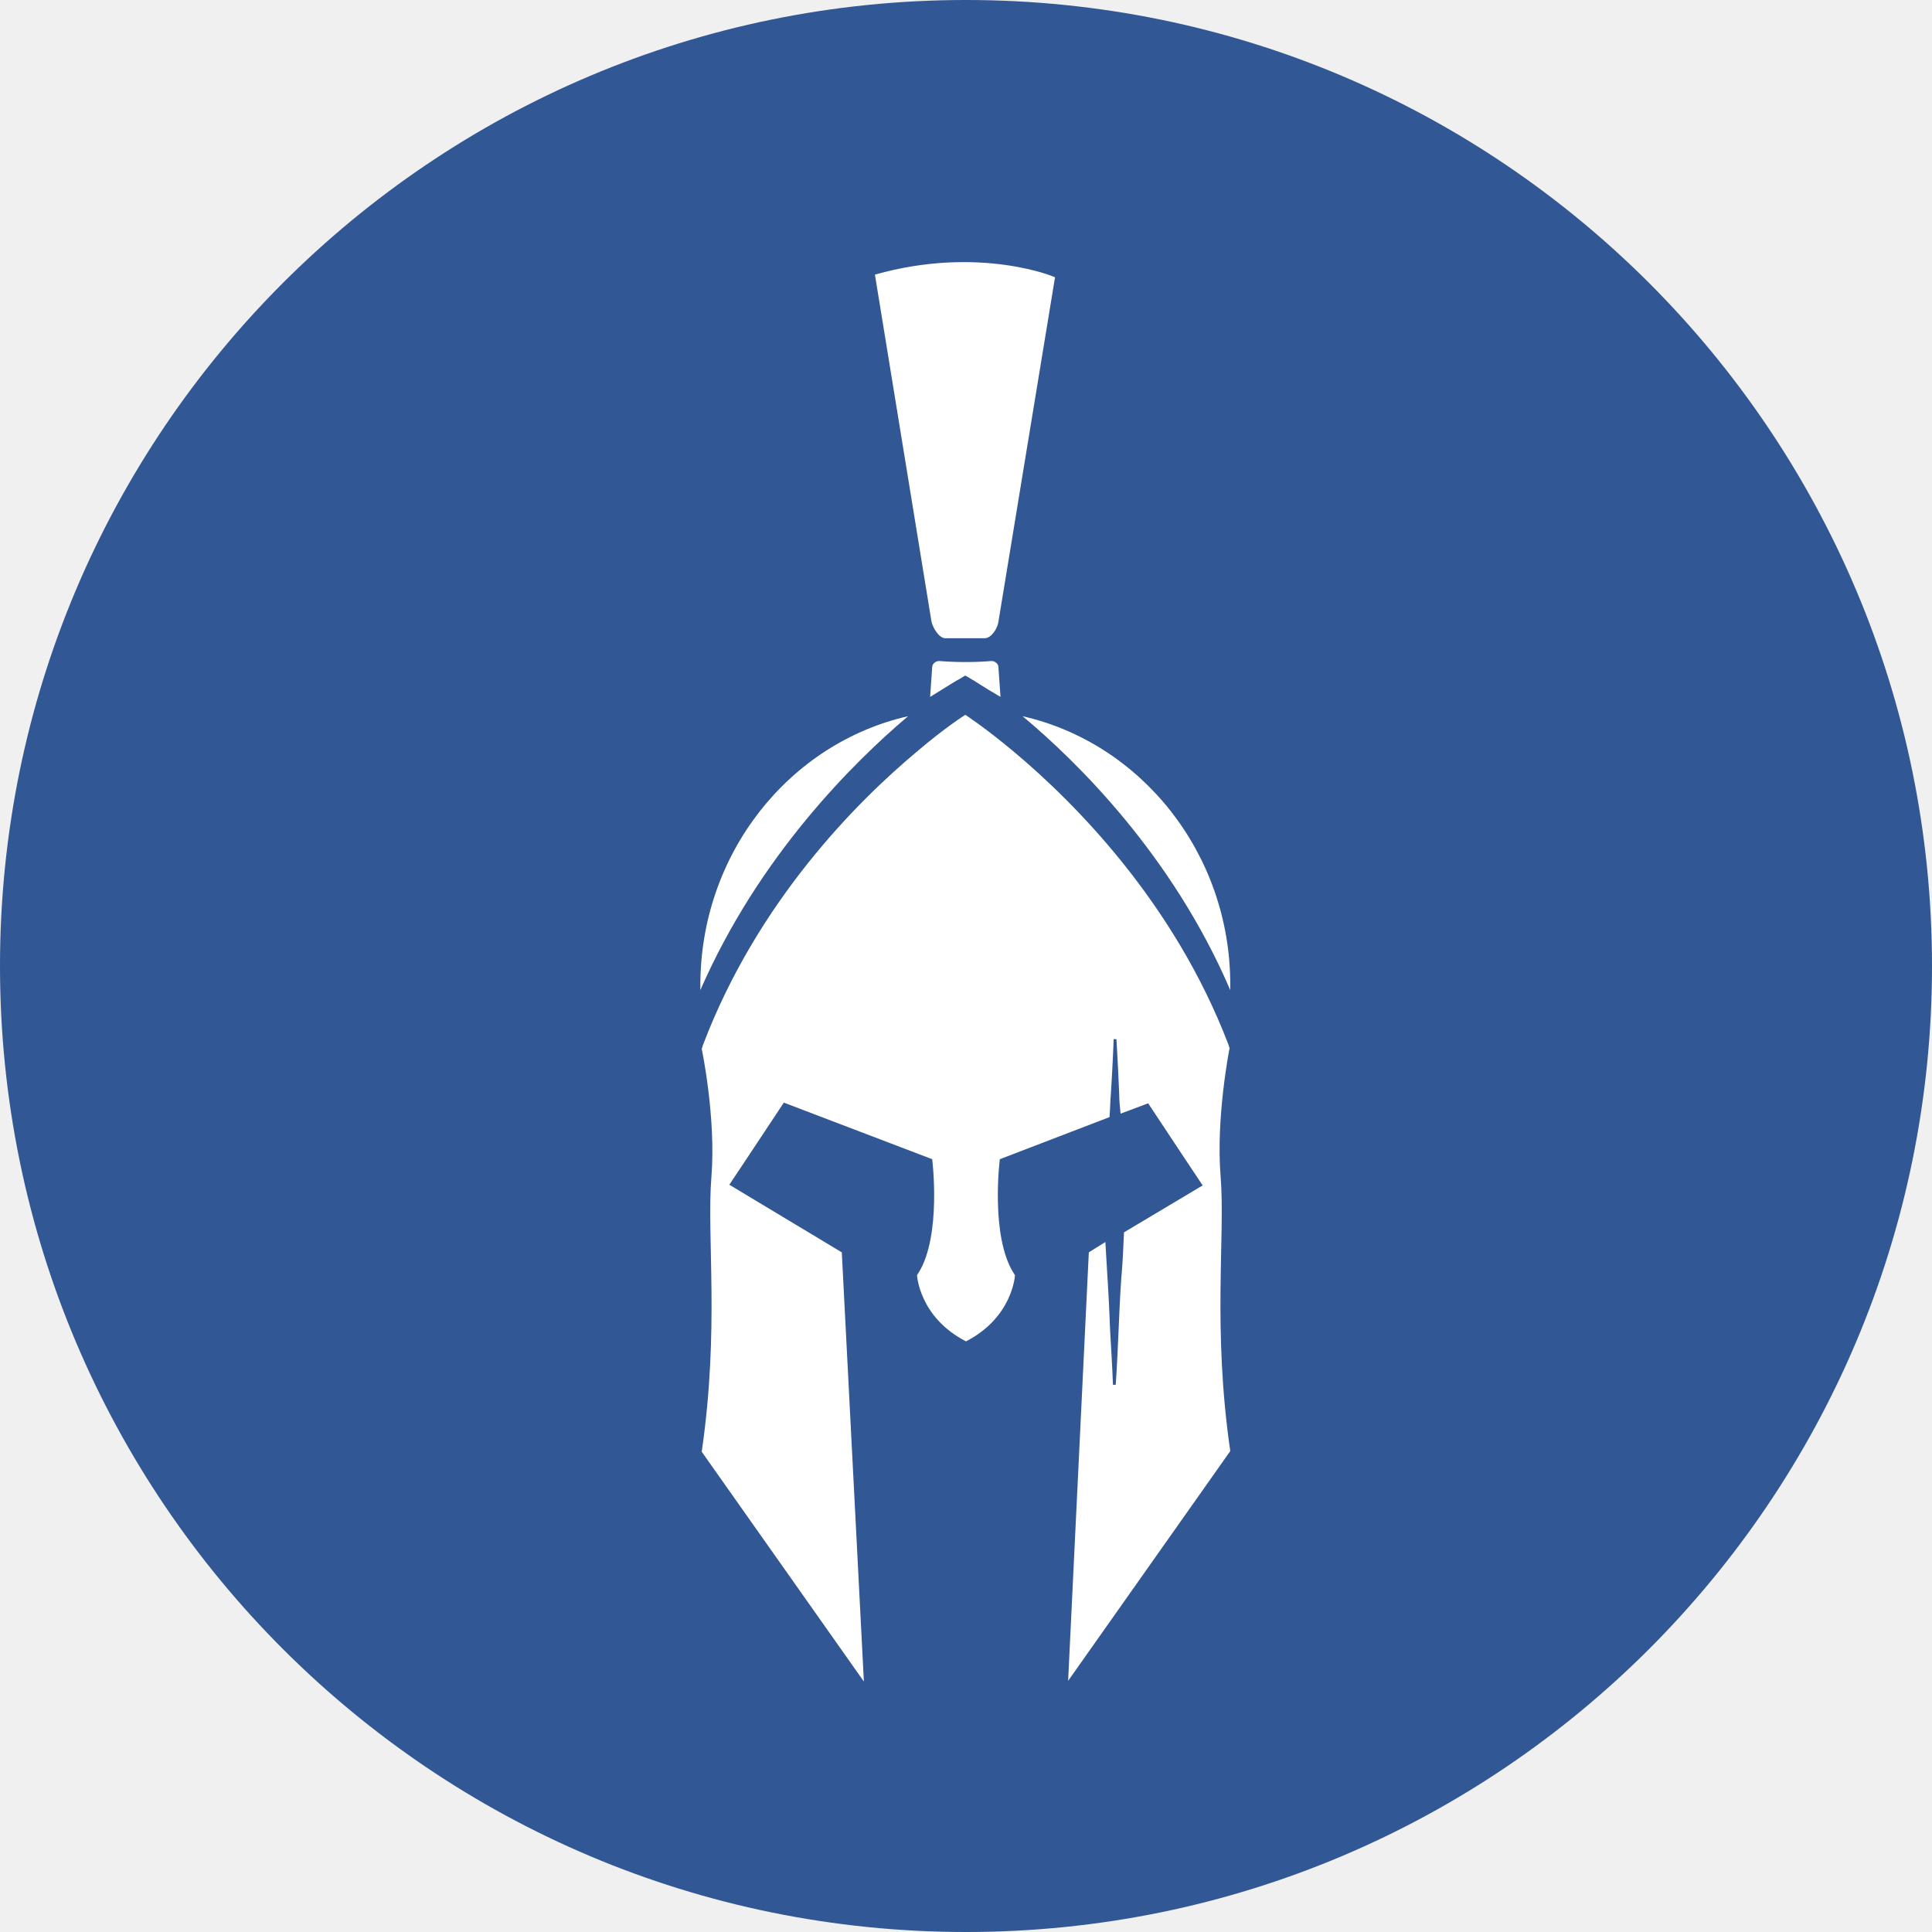
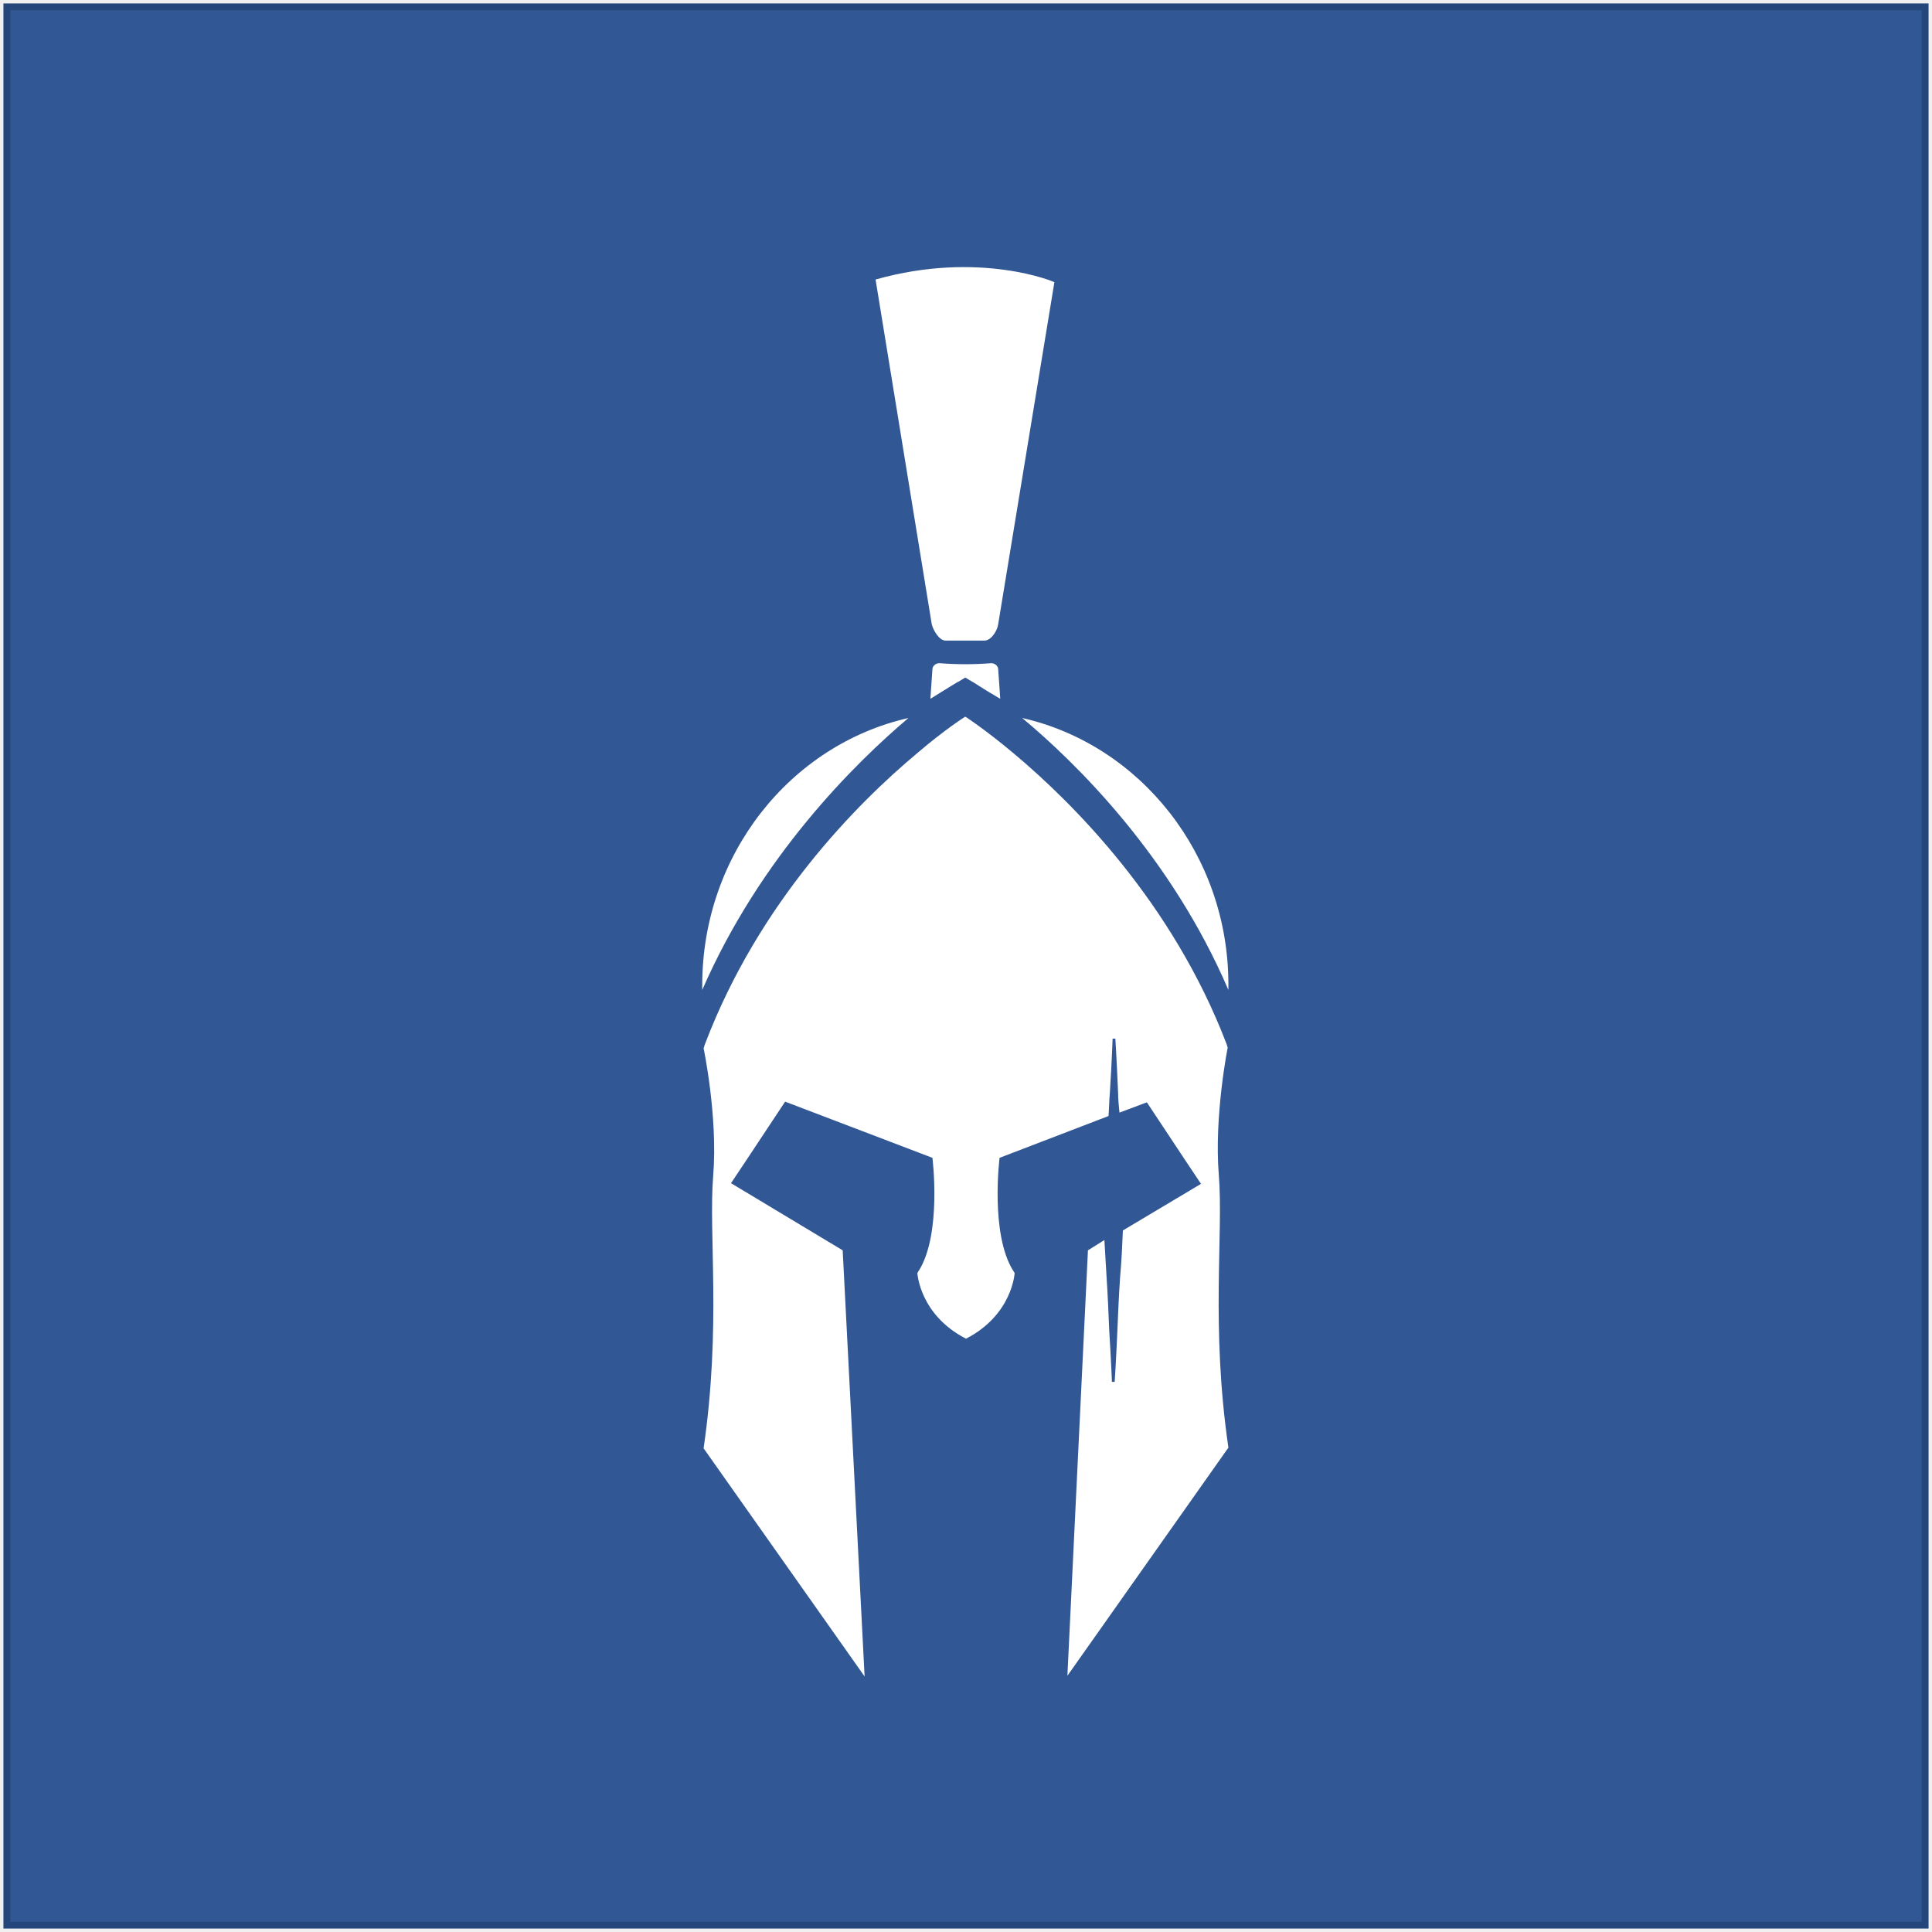
- <svg xmlns="http://www.w3.org/2000/svg" width="280px" height="280px" viewBox="0 0 280 280" version="1.1">
+ <svg xmlns="http://www.w3.org/2000/svg" width="282px" height="282px" viewBox="0 0 282 282" version="1.1">
  <defs />
  <g id="Page-1" stroke="none" stroke-width="1" fill="none" fill-rule="evenodd">
-     <circle id="Oval-1" fill="#315794" cx="140" cy="140" r="140" />
-     <g id="helmet" transform="translate(101, 37)" fill="#FFFFFF">
+     <g id="avatar" transform="translate(1, 1)">
      <g id="Page-1">
-         <g id="Group">
-           <path d="M37.9,61.5 C38.2,61.3 38.6,61.1 38.9,60.9 C39.2,61.1 39.6,61.3 39.9,61.5 C40,61.5 41.4,62.5 44,64 C43.9,62.6 43.8,61.1 43.7,59.7 C43.7,59.2 43.2,58.8 42.7,58.8 C40.2,59 37.7,59 35.1,58.8 C34.6,58.8 34.1,59.2 34.1,59.7 C34,61.1 33.9,62.6 33.8,64 C36.4,62.4 37.8,61.5 37.9,61.5 L37.9,61.5 L37.9,61.5 Z" id="Shape" />
-           <g id="Shape" transform="translate(0, 66)">
-             <path d="M30.6,0.8 L30.6,0.8 C13.4,4.7 0.5,20.7 0.5,39.8 L0.5,40.5 C9,21 22.8,7.4 30.6,0.8 L30.6,0.8 L30.6,0.8 Z" />
-             <path d="M47.2,0.8 C55,7.3 68.9,20.9 77.3,40.5 L77.3,39.7 C77.3,20.7 64.4,4.7 47.2,0.8 C47.1,0.8 47.2,0.8 47.2,0.8 L47.2,0.8 L47.2,0.8 Z" />
+         <rect id="Rectangle-1" stroke="#25467B" fill="#315794" x="0" y="0" width="280" height="280" />
+         <g id="helmet" transform="translate(101, 37)" fill="#FFFFFF">
+           <g id="Page-1">
+             <g id="Group">
+               <path d="M37.9,61.5 C38.2,61.3 38.6,61.1 38.9,60.9 C39.2,61.1 39.6,61.3 39.9,61.5 C40,61.5 41.4,62.5 44,64 C43.9,62.6 43.8,61.1 43.7,59.7 C43.7,59.2 43.2,58.8 42.7,58.8 C40.2,59 37.7,59 35.1,58.8 C34.6,58.8 34.1,59.2 34.1,59.7 C34,61.1 33.9,62.6 33.8,64 C36.4,62.4 37.8,61.5 37.9,61.5 L37.9,61.5 L37.9,61.5 L37.9,61.5 Z" id="Shape" />
+               <g id="Shape" transform="translate(0, 66)">
+                 <path d="M30.6,0.8 L30.6,0.8 C13.4,4.7 0.5,20.7 0.5,39.8 L0.5,40.5 C9,21 22.8,7.4 30.6,0.8 L30.6,0.8 L30.6,0.8 L30.6,0.8 Z" />
+                 <path d="M47.2,0.8 C55,7.3 68.9,20.9 77.3,40.5 L77.3,39.7 C77.3,20.7 64.4,4.7 47.2,0.8 C47.1,0.8 47.2,0.8 47.2,0.8 L47.2,0.8 L47.2,0.8 L47.2,0.8 Z" />
+               </g>
+               <path d="M25.8,2.8 L34,53.1 C34.2,54 35.1,55.5 36,55.5 L41.7,55.5 C42.7,55.5 43.6,54 43.7,53.1 L51.9,3.2 C52.1,3.2 41,-1.5 25.8,2.8 L25.8,2.8 L25.8,2.8 L25.8,2.8 Z" id="Shape" />
+               <path d="M53.8,206.6 L77.3,173.3 C74.7,155.4 76.6,142.1 75.9,133.5 C75.2,124.9 77.2,114.9 77.2,114.9 C77.1,114.7 77.1,114.5 77,114.3 C69.1,93.7 54.7,79.3 46,72 C41.7,68.4 38.9,66.6 38.9,66.6 C38.9,66.6 36,68.4 31.8,72 C23.2,79.2 8.8,93.6 0.9,114.4 C0.8,114.6 0.8,114.8 0.7,115 C0.7,115 2.8,125 2.1,133.6 C1.4,142.2 3.3,155.5 0.7,173.4 L24.2,206.7 L21,144.5 L4.7,134.7 L7.1,131.1 L12.6,122.8 L34.1,131 C34.1,131 35.5,142.1 32.1,147.5 C32,147.6 32,147.7 31.9,147.8 C31.9,147.8 32.2,153.9 39,157.4 C45.8,153.9 46.1,147.8 46.1,147.8 C46,147.7 46,147.6 45.9,147.5 C42.5,142.1 43.9,131 43.9,131 L59.8,124.9 C59.9,123.7 59.9,122.5 60,121.5 C60.3,116.7 60.4,113.6 60.4,113.6 L60.8,113.6 C60.8,113.6 61,116.7 61.2,121.5 C61.2,122.4 61.3,123.4 61.4,124.4 L65.4,122.9 L70.9,131.2 L73.3,134.8 L61.9,141.6 C61.8,143.9 61.7,146.2 61.5,148.3 C61.3,151.3 61.2,153.7 61.1,156.1 C60.9,160.9 60.7,163.7 60.7,163.7 L60.3,163.7 C60.3,163.7 60.2,160.9 59.9,156.1 C59.8,153.7 59.7,151.1 59.5,148.1 C59.4,146.4 59.3,144.8 59.2,143 L56.8,144.5 L53.8,206.6 L53.8,206.6 L53.8,206.6 L53.8,206.6 Z" id="Shape" />
+             </g>
          </g>
-           <path d="M25.8,2.8 L34,53.1 C34.2,54 35.1,55.5 36,55.5 L41.7,55.5 C42.7,55.5 43.6,54 43.7,53.1 L51.9,3.2 C52.1,3.2 41,-1.5 25.8,2.8 L25.8,2.8 L25.8,2.8 Z" id="Shape" />
-           <path d="M53.8,206.6 L77.3,173.3 C74.7,155.4 76.6,142.1 75.9,133.5 C75.2,124.9 77.2,114.9 77.2,114.9 C77.1,114.7 77.1,114.5 77,114.3 C69.1,93.7 54.7,79.3 46,72 C41.7,68.4 38.9,66.6 38.9,66.6 C38.9,66.6 36,68.4 31.8,72 C23.2,79.2 8.8,93.6 0.9,114.4 C0.8,114.6 0.8,114.8 0.7,115 C0.7,115 2.8,125 2.1,133.6 C1.4,142.2 3.3,155.5 0.7,173.4 L24.2,206.7 L21,144.5 L4.7,134.7 L7.1,131.1 L12.6,122.8 L34.1,131 C34.1,131 35.5,142.1 32.1,147.5 C32,147.6 32,147.7 31.9,147.8 C31.9,147.8 32.2,153.9 39,157.4 C45.8,153.9 46.1,147.8 46.1,147.8 C46,147.7 46,147.6 45.9,147.5 C42.5,142.1 43.9,131 43.9,131 L59.8,124.9 C59.9,123.7 59.9,122.5 60,121.5 C60.3,116.7 60.4,113.6 60.4,113.6 L60.8,113.6 C60.8,113.6 61,116.7 61.2,121.5 C61.2,122.4 61.3,123.4 61.4,124.4 L65.4,122.9 L70.9,131.2 L73.3,134.8 L61.9,141.6 C61.8,143.9 61.7,146.2 61.5,148.3 C61.3,151.3 61.2,153.7 61.1,156.1 C60.9,160.9 60.7,163.7 60.7,163.7 L60.3,163.7 C60.3,163.7 60.2,160.9 59.9,156.1 C59.8,153.7 59.7,151.1 59.5,148.1 C59.4,146.4 59.3,144.8 59.2,143 L56.8,144.5 L53.8,206.6 L53.8,206.6 L53.8,206.6 Z" id="Shape" />
        </g>
      </g>
    </g>
  </g>
</svg>
